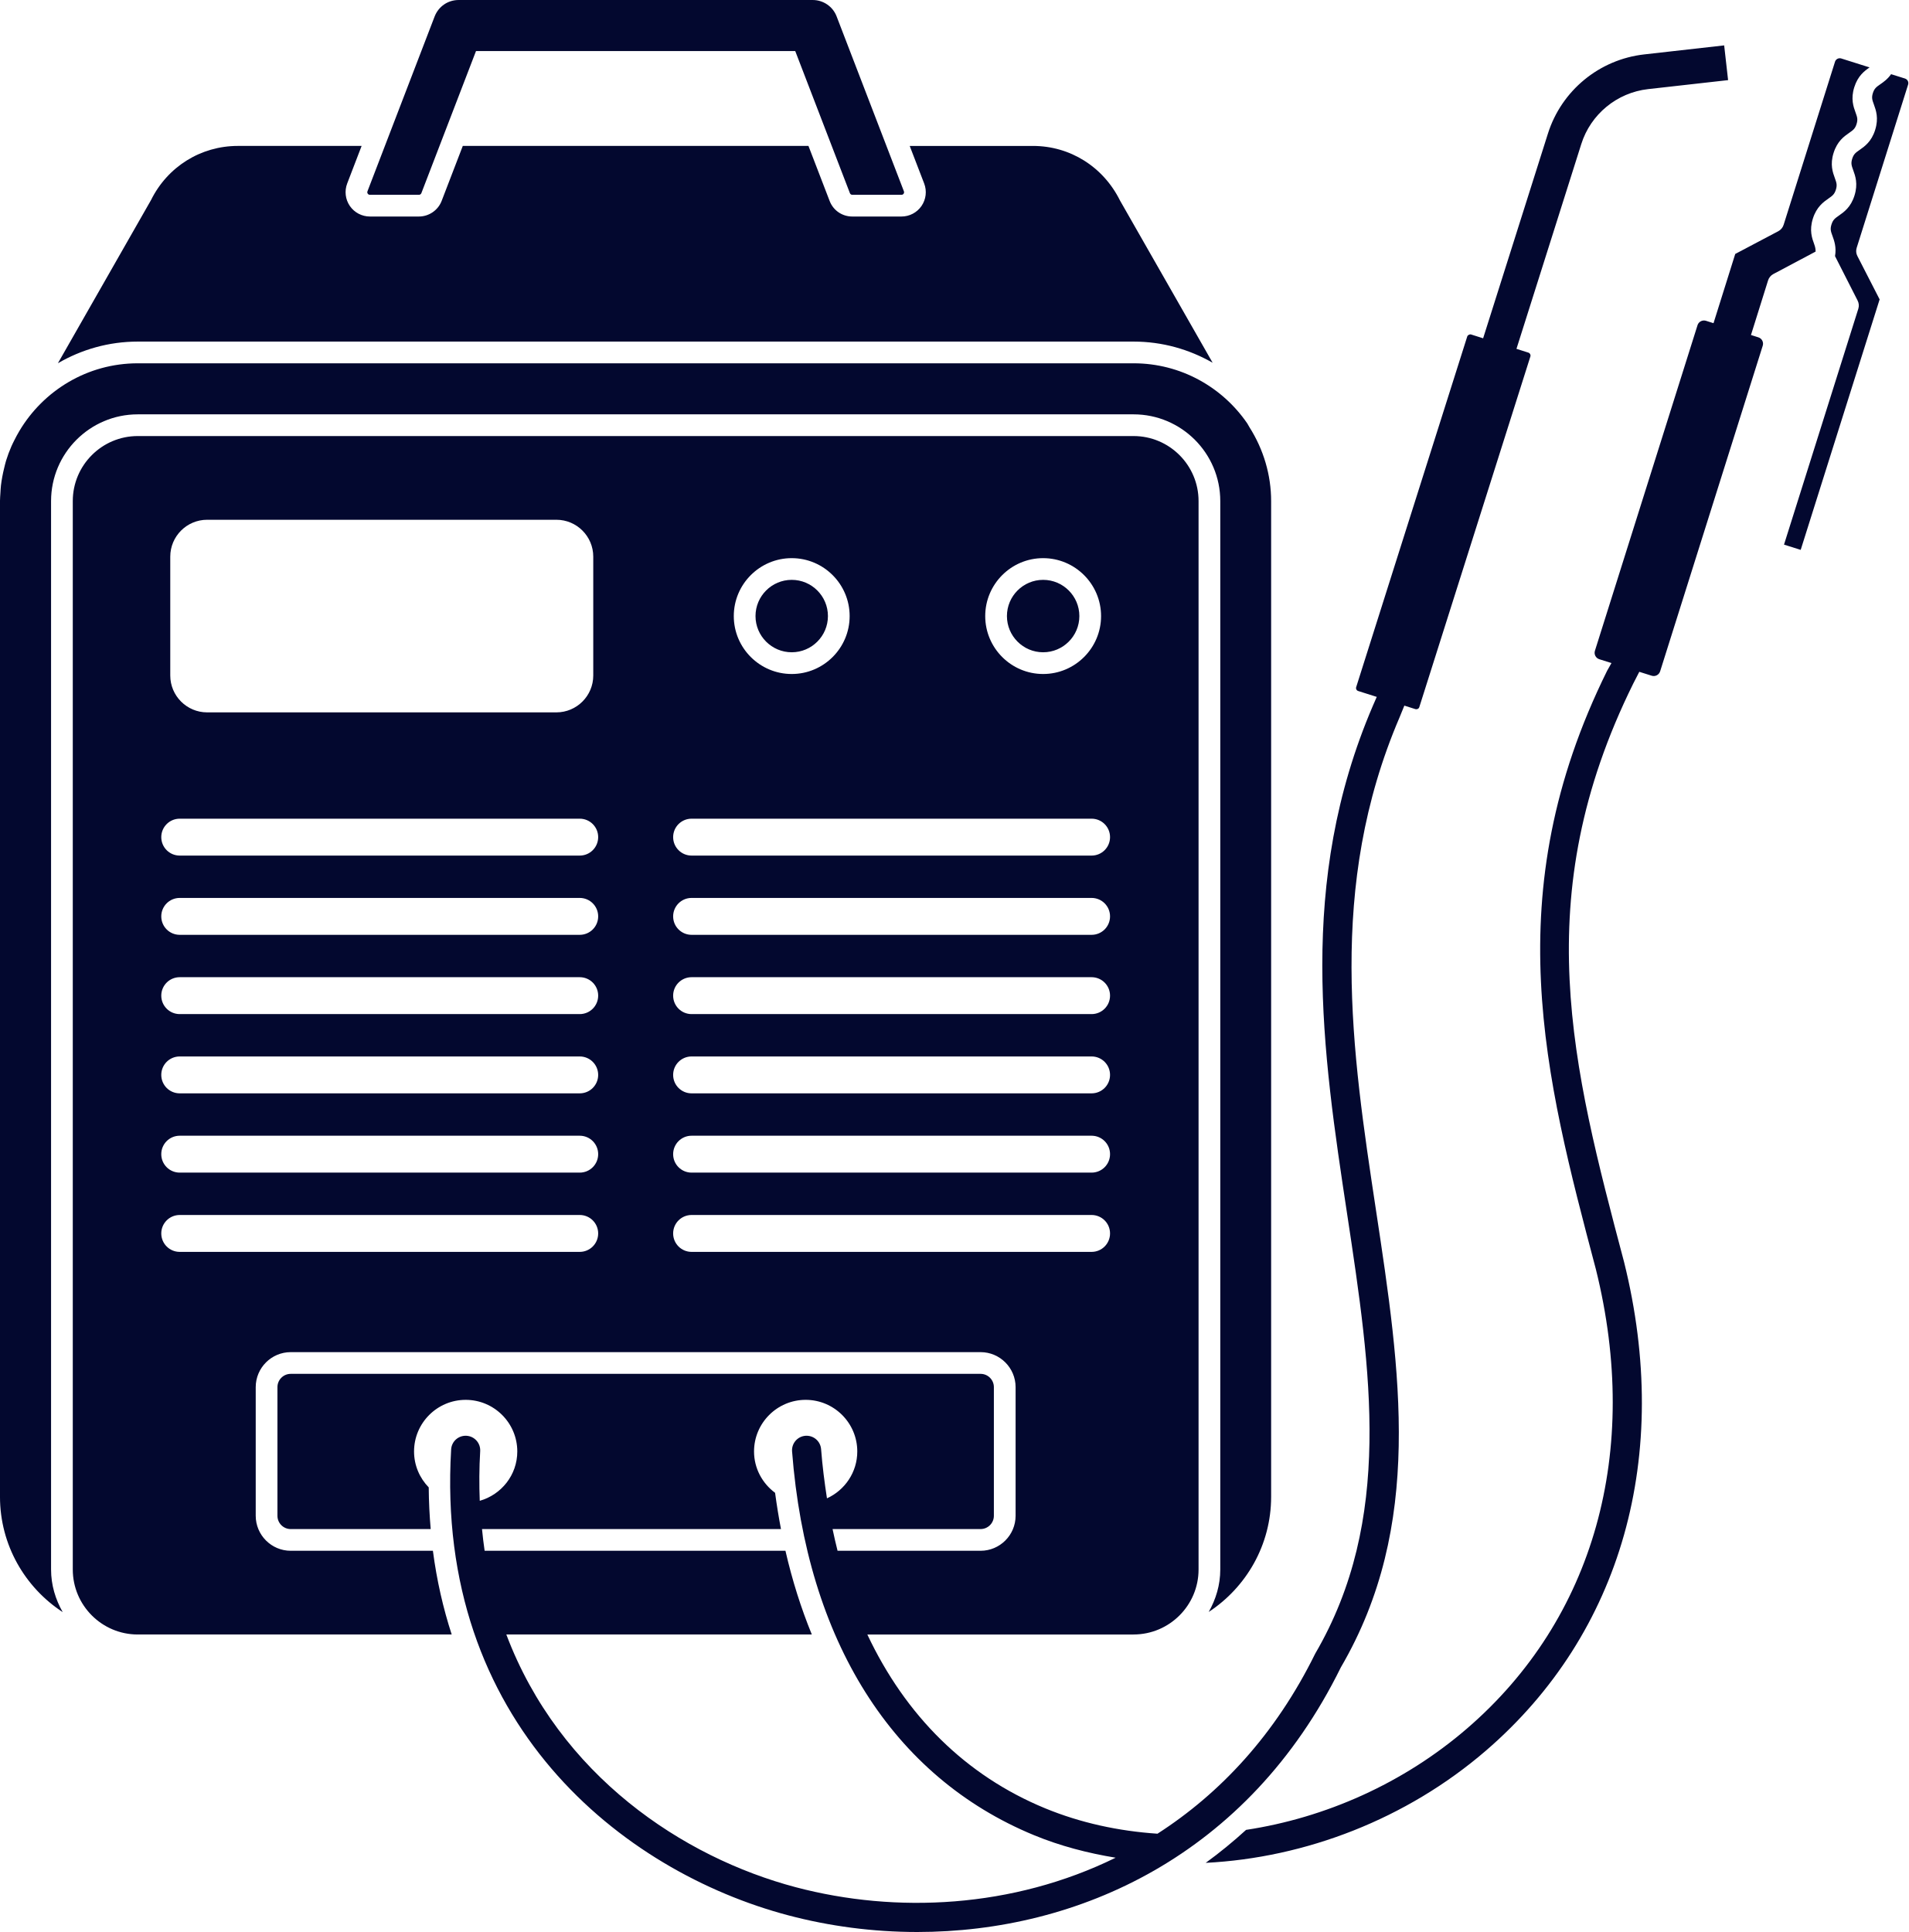
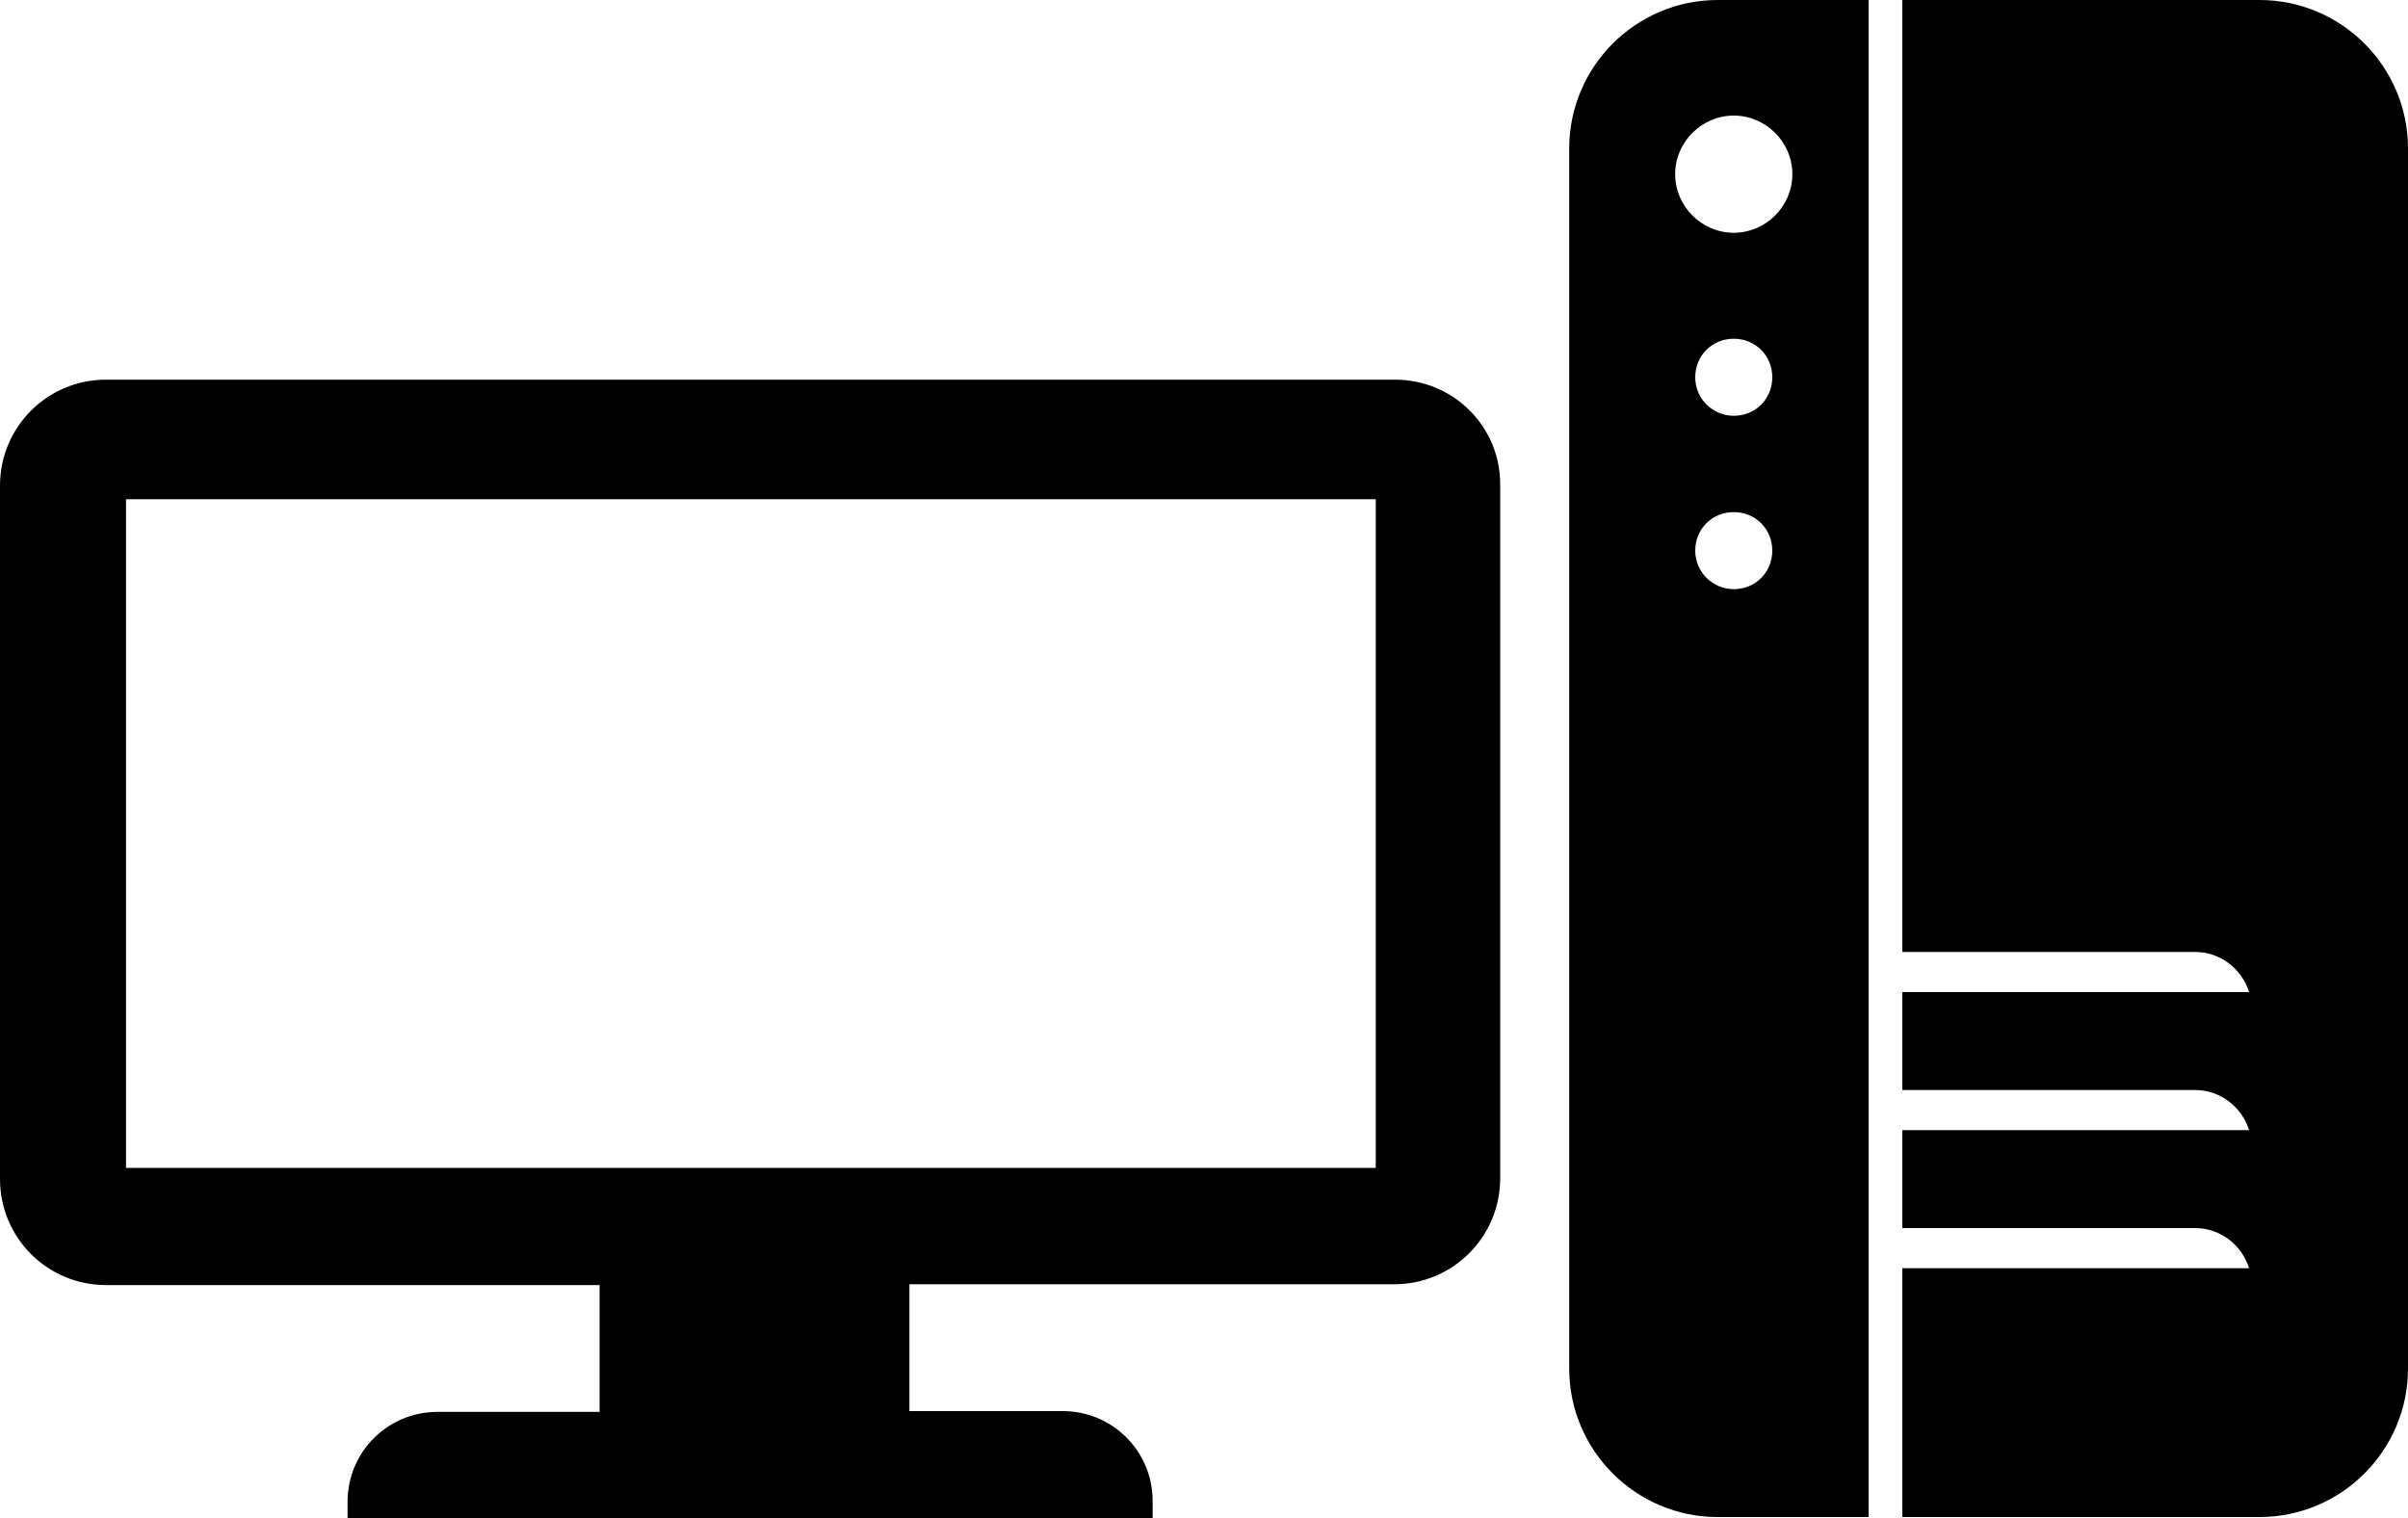
- <svg xmlns="http://www.w3.org/2000/svg" height="5.5rem" width="5.5rem" version="1.1" id="Layer_1" x="0px" y="0px" viewBox="765.288 272 246.914 250" style="enable-background:new 765.288 272 246.914 250;" xml:space="preserve" class="id-9117b0ca-2437-4a14-887d-93eefc82ba61">
-   <style type="text/css" style="fill: #03082f">
- 	.id-9117b0ca-2437-4a14-887d-93eefc82ba61 .st0{fill:#C6CACE;}
- 	.id-9117b0ca-2437-4a14-887d-93eefc82ba61 .st1{fill:#737A81;}
- 	.id-9117b0ca-2437-4a14-887d-93eefc82ba61 .st2{fill:#DE2F21;}
- 	.id-9117b0ca-2437-4a14-887d-93eefc82ba61 .st3{fill:#A72319;}
- 	.id-9117b0ca-2437-4a14-887d-93eefc82ba61 .st4{fill:#383838;}
- 	.id-9117b0ca-2437-4a14-887d-93eefc82ba61 .st5{fill:#1A1A16;}
- 	.id-9117b0ca-2437-4a14-887d-93eefc82ba61 .st6{fill:#88919A;}
- 	.id-9117b0ca-2437-4a14-887d-93eefc82ba61 .st7{fill:#ADB4BA;}
- 	.id-9117b0ca-2437-4a14-887d-93eefc82ba61 .st8{fill:#454753;}
- 	.id-9117b0ca-2437-4a14-887d-93eefc82ba61 .st9{fill:#FF7526;}
- 	.id-9117b0ca-2437-4a14-887d-93eefc82ba61 .st10{fill:#E3A91B;}
- 	.id-9117b0ca-2437-4a14-887d-93eefc82ba61 .st11{fill:#BDBDBD;}
- 	.id-9117b0ca-2437-4a14-887d-93eefc82ba61 .st12{fill:#FFCB00;}
- 	.id-9117b0ca-2437-4a14-887d-93eefc82ba61 .st13{fill:#888888;}
- 	.id-9117b0ca-2437-4a14-887d-93eefc82ba61 .st14{fill:#1A1A1A;}
- 	.id-9117b0ca-2437-4a14-887d-93eefc82ba61 .st15{fill:#8FD2E5;}
- 	.id-9117b0ca-2437-4a14-887d-93eefc82ba61 .st16{fill:#FF6E63;}
- 	.id-9117b0ca-2437-4a14-887d-93eefc82ba61 .st17{fill:#474747;}
- 	.id-9117b0ca-2437-4a14-887d-93eefc82ba61 .st18{fill:#626262;}
- 	.id-9117b0ca-2437-4a14-887d-93eefc82ba61 .st19{fill:#9E9E9E;}
- 	.id-9117b0ca-2437-4a14-887d-93eefc82ba61 .st20{fill:#525252;}
- 	.id-9117b0ca-2437-4a14-887d-93eefc82ba61 .st21{fill:none;stroke:#000000;stroke-miterlimit:10;}
- 	.id-9117b0ca-2437-4a14-887d-93eefc82ba61 .st22{fill:#464646;}
- 	.id-9117b0ca-2437-4a14-887d-93eefc82ba61 .st23{fill:#929292;}
- 	.id-9117b0ca-2437-4a14-887d-93eefc82ba61 .st24{fill:none;stroke:#000000;stroke-width:3;stroke-miterlimit:10;}
- 	.id-9117b0ca-2437-4a14-887d-93eefc82ba61 .st25{fill:none;stroke:#000000;stroke-width:2;stroke-linecap:round;stroke-miterlimit:10;}
- 	.id-9117b0ca-2437-4a14-887d-93eefc82ba61 .st26{fill:none;stroke:#000000;stroke-linejoin:round;stroke-miterlimit:10;}
- 	.id-9117b0ca-2437-4a14-887d-93eefc82ba61 .st27{fill:none;stroke:#000000;stroke-width:3;stroke-linejoin:round;stroke-miterlimit:10;}
- 	.id-9117b0ca-2437-4a14-887d-93eefc82ba61 .st28{fill:none;stroke:#000000;stroke-width:5;stroke-linejoin:round;stroke-miterlimit:10;}
- 	.id-9117b0ca-2437-4a14-887d-93eefc82ba61 .st29{fill:none;stroke:#000000;stroke-width:1.7;stroke-linecap:round;stroke-miterlimit:10;}
- 	.id-9117b0ca-2437-4a14-887d-93eefc82ba61 .st30{fill:none;stroke:#000000;stroke-width:2;stroke-miterlimit:10;}
- 	.id-9117b0ca-2437-4a14-887d-93eefc82ba61 .st31{fill:none;stroke:#000000;stroke-width:2;stroke-linejoin:round;stroke-miterlimit:10;}
- 	.id-9117b0ca-2437-4a14-887d-93eefc82ba61 .st32{fill:none;stroke:#000000;stroke-width:6;stroke-miterlimit:10;}
- 	.id-9117b0ca-2437-4a14-887d-93eefc82ba61 .st33{fill:#606060;}
- 	.id-9117b0ca-2437-4a14-887d-93eefc82ba61 .st34{fill:none;stroke:#000000;stroke-width:5;stroke-miterlimit:10;}
- 	.id-9117b0ca-2437-4a14-887d-93eefc82ba61 .st35{fill:#D3E8EB;}
- 	.id-9117b0ca-2437-4a14-887d-93eefc82ba61 .st36{fill:#457985;}
- 	.id-9117b0ca-2437-4a14-887d-93eefc82ba61 .st37{fill:#5CA1B0;}
- 	.id-9117b0ca-2437-4a14-887d-93eefc82ba61 .st38{fill:#7FBFC9;}
- </style>
-   <path id="path-01_00000155866437077795723960000007779879387821762748_" d="M812.872,297.063  c-0.047-0.066-0.091-0.176-0.038-0.31l8.693-22.631c0.505-1.29,1.72-2.121,3.098-2.121h45.831  c1.358,0,2.593,0.848,3.076,2.113l8.709,22.64c0.052,0.137,0.011,0.244-0.036,0.31  c-0.047,0.066-0.132,0.145-0.277,0.145h-6.36c-0.14,0-0.263-0.082-0.313-0.214l-7.074-18.389  h-41.304l-7.071,18.392c-0.049,0.126-0.176,0.211-0.313,0.211h-6.344  C813.001,297.208,812.916,297.128,812.872,297.063z M911.956,316.201c3.725,0,7.212,1.006,10.232,2.74  l-11.983-20.989c-2.176-4.387-6.478-7.068-11.264-7.068h-15.948l1.87,4.859  c0.373,0.969,0.244,2.055-0.343,2.911c-0.587,0.853-1.556,1.364-2.593,1.364h-6.36  c-1.314,0-2.467-0.79-2.936-2.017l-2.739-7.118h-44.725l-2.738,7.12  c-0.464,1.205-1.644,2.014-2.936,2.014h-6.344c-1.037,0-2.006-0.51-2.593-1.361  c-0.587-0.853-0.716-1.943-0.346-2.911l1.867-4.862h-16.02c-4.783,0-9.085,2.681-11.222,6.994  L772.78,319.003c3.043-1.77,6.567-2.802,10.335-2.802H911.956z M900.256,356.404  c2.585,0,4.687-2.102,4.687-4.684c0-2.585-2.102-4.687-4.687-4.687c-2.582,0-4.684,2.102-4.684,4.687  C895.572,354.302,897.674,356.404,900.256,356.404z M867.728,356.404c2.582,0,4.684-2.102,4.684-4.684  c0-2.585-2.102-4.687-4.684-4.687c-2.585,0-4.687,2.102-4.687,4.687  C863.041,354.302,865.143,356.404,867.728,356.404z M771.895,336.838c0-6.187,5.032-11.222,11.217-11.222  h128.844c6.187,0,11.22,5.035,11.22,11.222v138.256c0,2.004-0.571,3.861-1.496,5.491  c4.856-3.186,8.076-8.67,8.076-14.9V336.835c0-3.361-0.974-6.67-2.812-9.565l-0.27-0.472  c-3.213-4.697-8.61-7.787-14.717-7.787H783.115c-6.521,0-12.219,3.53-15.327,8.769  c-0.232,0.394-0.45,0.792-0.65,1.198c-0.126,0.256-0.257,0.508-0.372,0.771  c-0.266,0.612-0.499,1.234-0.694,1.866c-0.094,0.305-0.163,0.62-0.24,0.932  c-0.095,0.377-0.178,0.757-0.248,1.139c-0.068,0.375-0.131,0.752-0.174,1.135  c-0.036,0.319-0.049,0.641-0.069,0.962c-0.021,0.351-0.054,0.698-0.054,1.053v128.841  c0,6.246,3.236,11.743,8.114,14.928c-0.931-1.635-1.506-3.498-1.506-5.511V336.838z M1005.518,304.069  l6.654-21.12c0.104-0.337-0.074-0.683-0.412-0.79l-1.789-0.56c-0.45,0.645-0.98,1.015-1.408,1.312  c-0.505,0.351-0.757,0.53-0.949,1.133c-0.189,0.601-0.082,0.892,0.129,1.471  c0.272,0.749,0.645,1.775,0.165,3.301c-0.475,1.515-1.369,2.137-2.019,2.59  c-0.505,0.351-0.757,0.53-0.949,1.133c-0.189,0.604-0.082,0.892,0.126,1.471  c0.274,0.749,0.648,1.773,0.167,3.298c-0.477,1.515-1.366,2.137-2.017,2.59  c-0.51,0.357-0.766,0.538-0.96,1.152c-0.189,0.606-0.082,0.894,0.129,1.473  c0.228,0.631,0.532,1.46,0.332,2.623l2.925,5.751c0.167,0.327,0.2,0.708,0.088,1.059  l-9.614,30.517l2.159,0.68l10.213-32.411l-2.878-5.611  C1005.438,304.804,1005.406,304.423,1005.518,304.069z M1000.015,303.576  c-0.272-0.746-0.645-1.767-0.167-3.284c0.48-1.526,1.375-2.151,2.028-2.609  c0.505-0.351,0.757-0.53,0.949-1.133c0.192-0.612,0.085-0.905-0.126-1.49  c-0.274-0.746-0.648-1.767-0.167-3.279c0.477-1.517,1.369-2.14,2.022-2.593  c0.502-0.351,0.757-0.527,0.947-1.13c0.192-0.615,0.085-0.908-0.126-1.493  c-0.272-0.746-0.645-1.767-0.167-3.279c0.466-1.484,1.331-2.113,1.978-2.563l-3.677-1.161  c-0.321-0.096-0.683,0.082-0.79,0.414l-6.654,21.12c-0.11,0.351-0.357,0.648-0.683,0.82  l-5.576,2.944l-2.811,8.96l-0.978-0.309c-0.085-0.027-0.173-0.038-0.261-0.038  c-0.368,0-0.711,0.236-0.829,0.604l-13.278,42.138c-0.143,0.455,0.112,0.944,0.571,1.089l1.572,0.495  l-0.562,0.994c-14.298,28.93-8.055,52.513-1.454,77.453c5.857,23.577-0.221,45.237-16.675,59.423  c-8.234,7.101-18.334,11.56-28.586,13.116c-1.671,1.523-3.409,2.951-5.225,4.267  c12.886-0.651,25.961-5.642,36.271-14.532c17.568-15.146,24.081-38.177,17.862-63.211  c-6.702-25.319-12.491-47.184,1.183-74.847l0.785-1.53l1.607,0.506c0,0,0,0,0.003,0  c0.217,0.071,0.45,0.052,0.659-0.058c0.206-0.107,0.357-0.288,0.428-0.51l13.275-42.135  c0.069-0.222,0.049-0.456-0.058-0.661c-0.107-0.203-0.288-0.354-0.508-0.423l-0.956-0.302  l2.215-7.071c0.11-0.351,0.354-0.645,0.68-0.818l5.465-2.903  C1000.211,304.248,1000.157,303.966,1000.015,303.576z M883.971,522c-5.739,0-11.38-0.752-16.689-2.157  c-21.439-5.669-45.727-24.859-43.622-60.287c0.06-1.039,0.945-1.828,1.991-1.767  c1.037,0.061,1.83,0.953,1.767,1.992c-0.132,2.212-0.137,4.345-0.056,6.422  c2.795-0.794,4.857-3.337,4.857-6.384c0-3.683-2.996-6.679-6.679-6.679  c-3.683,0-6.679,2.996-6.679,6.679c0,1.807,0.728,3.444,1.898,4.648  c0.015,1.844,0.104,3.64,0.256,5.395h-18.11c-0.949,0-1.72-0.771-1.72-1.72V451.496  c0-0.949,0.771-1.72,1.72-1.72h89.258c0.949,0,1.72,0.771,1.72,1.72v16.644  c0,0.949-0.771,1.72-1.72,1.72h-19.152c0.2,0.95,0.411,1.889,0.646,2.81h18.506  c2.497,0,4.53-2.033,4.53-4.53V451.496c0-2.497-2.033-4.53-4.53-4.53h-89.258  c-2.497,0-4.53,2.033-4.53,4.53v16.644c0,2.497,2.033,4.53,4.53,4.53h18.395  c0.499,3.839,1.331,7.444,2.432,10.833h-40.618c-0.002,0-0.003-0-0.005-0  c-4.633-0.001-8.404-3.773-8.404-8.41V336.838c0-4.64,3.773-8.413,8.407-8.413h128.844  c4.637,0,8.41,3.773,8.41,8.413v138.256c0,4.63-3.761,8.395-8.388,8.408  c-0.015,0-0.029,0.002-0.044,0.002h-34.425c4.965,10.53,12.758,18.263,22.998,22.486  c4.585,1.89,9.507,2.952,14.544,3.291c8.082-5.198,15.232-12.792,20.406-23.297  c10.123-17.338,7.217-36.522,4.141-56.832c-3.194-21.097-6.498-42.912,3.317-65.813l0.507-1.162  l-2.408-0.763c-0.134-0.044-0.203-0.14-0.23-0.195c-0.033-0.066-0.066-0.17-0.025-0.299  l14.372-45.381c0.058-0.178,0.313-0.313,0.494-0.258l1.56,0.494l8.387-26.498  c1.762-5.567,6.651-9.584,12.457-10.237l10.344-1.166l0.508,4.494l-10.347,1.163  c-4.031,0.455-7.428,3.246-8.649,7.112l-8.386,26.498l1.54,0.488  c0.208,0.066,0.327,0.291,0.261,0.497l-14.372,45.375c-0.066,0.214-0.302,0.318-0.499,0.261  l-1.436-0.455l-0.617,1.512c-9.393,21.915-6.17,43.192-3.055,63.768  c3.179,20.986,6.181,40.807-4.549,59.177C926.764,512.153,904.741,521.998,883.971,522z M892.763,351.721  c0,4.132,3.361,7.494,7.493,7.494c4.132,0,7.496-3.361,7.496-7.494c0-4.132-3.364-7.496-7.496-7.496  C896.124,344.224,892.763,347.588,892.763,351.721z M860.231,351.721c0,4.132,3.364,7.494,7.496,7.494  c4.132,0,7.494-3.361,7.494-7.494c0-4.132-3.361-7.496-7.494-7.496  C863.595,344.224,860.231,347.588,860.231,351.721z M852.384,380.325c0,1.32,1.067,2.387,2.387,2.387  h51.755c1.32,0,2.387-1.067,2.387-2.387c0-1.32-1.067-2.387-2.387-2.387H854.771  C853.451,377.938,852.384,379.006,852.384,380.325z M852.384,390.579c0,1.32,1.067,2.387,2.387,2.387  h51.755c1.32,0,2.387-1.067,2.387-2.387s-1.067-2.387-2.387-2.387H854.771  C853.451,388.192,852.384,389.259,852.384,390.579z M852.384,400.836c0,1.32,1.067,2.387,2.387,2.387  h51.755c1.32,0,2.387-1.067,2.387-2.387s-1.067-2.387-2.387-2.387H854.771  C853.451,398.449,852.384,399.516,852.384,400.836z M852.384,411.092c0,1.32,1.067,2.387,2.387,2.387  h51.755c1.32,0,2.387-1.067,2.387-2.387c0-1.32-1.067-2.387-2.387-2.387H854.771  C853.451,408.705,852.384,409.773,852.384,411.092z M852.384,421.349c0,1.32,1.067,2.387,2.387,2.387  h51.755c1.32,0,2.387-1.067,2.387-2.387c0-1.32-1.067-2.387-2.387-2.387H854.771  C853.451,418.962,852.384,420.029,852.384,421.349z M787.318,359.412c0,2.629,2.14,4.769,4.769,4.769  h45.192c2.629,0,4.769-2.14,4.769-4.769v-15.385c0-2.629-2.14-4.769-4.769-4.769h-45.192  c-2.629,0-4.769,2.14-4.769,4.769V359.412z M842.684,431.606c0-1.32-1.067-2.387-2.387-2.387h-51.755  c-1.32,0-2.387,1.067-2.387,2.387s1.067,2.387,2.387,2.387h51.755  C841.617,433.993,842.684,432.925,842.684,431.606z M842.684,421.349c0-1.32-1.067-2.387-2.387-2.387  h-51.755c-1.32,0-2.387,1.067-2.387,2.387c0,1.32,1.067,2.387,2.387,2.387h51.755  C841.617,423.736,842.684,422.669,842.684,421.349z M842.684,411.092c0-1.32-1.067-2.387-2.387-2.387  h-51.755c-1.32,0-2.387,1.067-2.387,2.387c0,1.32,1.067,2.387,2.387,2.387h51.755  C841.617,413.48,842.684,412.412,842.684,411.092z M842.684,400.836c0-1.32-1.067-2.387-2.387-2.387  h-51.755c-1.32,0-2.387,1.067-2.387,2.387s1.067,2.387,2.387,2.387h51.755  C841.617,403.223,842.684,402.156,842.684,400.836z M842.684,390.579c0-1.32-1.067-2.387-2.387-2.387  h-51.755c-1.32,0-2.387,1.067-2.387,2.387s1.067,2.387,2.387,2.387h51.755  C841.617,392.966,842.684,391.899,842.684,390.579z M842.684,380.325c0-1.32-1.067-2.387-2.387-2.387  h-51.755c-1.32,0-2.387,1.067-2.387,2.387c0,1.32,1.067,2.387,2.387,2.387h51.755  C841.617,382.713,842.684,381.645,842.684,380.325z M906.526,433.993c1.32,0,2.387-1.067,2.387-2.387  s-1.067-2.387-2.387-2.387H854.771c-1.32,0-2.387,1.067-2.387,2.387s1.067,2.387,2.387,2.387H906.526z   M909.638,512.386c-3.635-0.595-7.191-1.524-10.566-2.916c-18.298-7.547-29.414-25.181-31.3-49.657  c-0.079-1.037,0.695-1.944,1.732-2.023c1.043-0.075,1.943,0.697,2.023,1.732  c0.169,2.187,0.439,4.295,0.76,6.362c2.307-1.053,3.922-3.369,3.922-6.066  c0-3.683-2.997-6.679-6.679-6.679s-6.679,2.996-6.679,6.679c0,2.197,1.08,4.133,2.723,5.351  c0.214,1.595,0.469,3.159,0.762,4.691h-38.682c0.095,0.949,0.2,1.89,0.339,2.81h38.922  c0.879,3.831,2.023,7.443,3.412,10.833H830.8c6.88,18.239,22.846,28.84,37.444,32.701  C881.235,519.639,896.341,518.917,909.638,512.386z" style="fill: #03082f" />
+ <svg xmlns="http://www.w3.org/2000/svg" version="1.1" id="Layer_1" x="0px" y="0px" viewBox="0 0 300 189.1" style="enable-background:new 0 0 300 189.1;" xml:space="preserve">
+   <path id="path-01" d="M173.8,47.3H13.2C5.9,47.3,0,53.2,0,60.5v86.4c0,7.3,5.9,13.2,13.2,13.2h61.5v15.8H54.5  c-6.2,0-11.2,5-11.2,11.2v2.1h100.3V187c0-6.2-5-11.2-11.2-11.2h-19.1V160h60.4c7.3,0,13.2-5.9,13.2-13.2V60.5  C187,53.2,181.1,47.3,173.8,47.3L173.8,47.3z M171.4,145.5H15.7V62.2h155.7L171.4,145.5L171.4,145.5z M232.8,184.9V0H214  c-10.2,0-18.5,8.3-18.5,18.5v152c0,10.2,8.3,18.5,18.5,18.5h18.8L232.8,184.9L232.8,184.9z M216,73.4c-2.6,0-4.8-2.1-4.8-4.8  s2.1-4.8,4.8-4.8s4.8,2.1,4.8,4.8S218.7,73.4,216,73.4z M216,51.8c-2.6,0-4.8-2.1-4.8-4.8s2.1-4.8,4.8-4.8s4.8,2.1,4.8,4.8  S218.7,51.8,216,51.8z M216,29c-4,0-7.3-3.3-7.3-7.3s3.3-7.3,7.3-7.3s7.3,3.3,7.3,7.3S220,29,216,29z M300,18.5v152  c0,10.2-8.3,18.5-18.5,18.5H237V158h43.2c-0.9-2.9-3.6-5-6.7-5H237v-12.2h43.2c-0.9-2.9-3.6-5-6.7-5H237v-12.2h43.2  c-0.9-2.9-3.6-5-6.7-5H237V0h44.5C291.7,0,300,8.3,300,18.5L300,18.5z" />
</svg>
